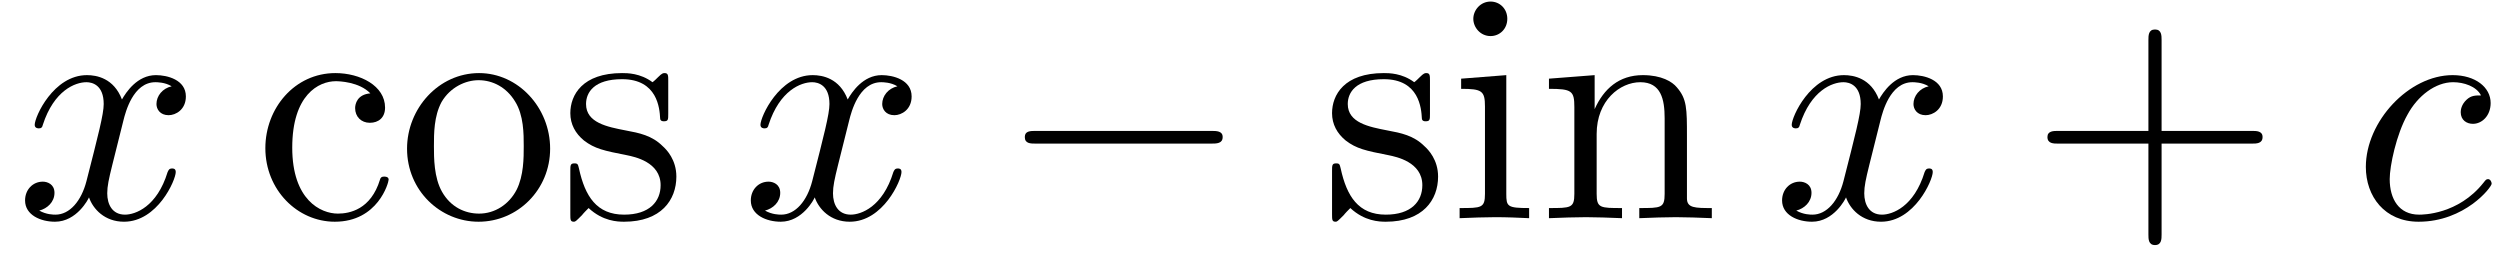
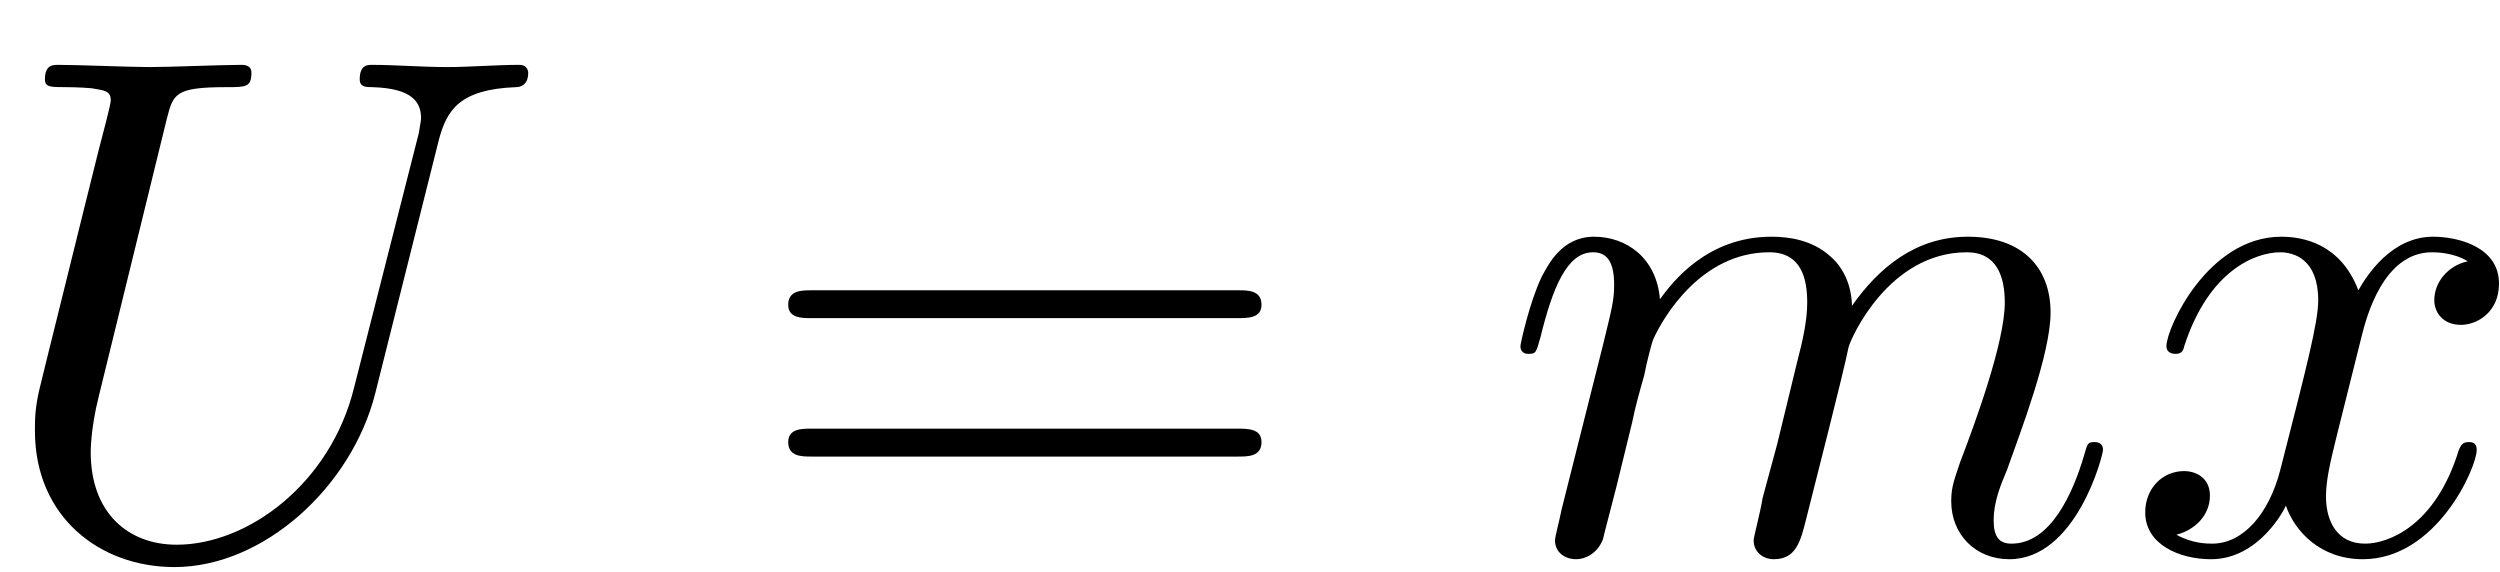
- <svg xmlns="http://www.w3.org/2000/svg" xmlns:xlink="http://www.w3.org/1999/xlink" width="77pt" height="8pt" viewBox="0 0 77 8" version="1.1">
+ <svg xmlns="http://www.w3.org/2000/svg" xmlns:xlink="http://www.w3.org/1999/xlink" width="35pt" height="8pt" viewBox="0 0 35 8" version="1.1">
  <defs>
    <g>
      <symbol overflow="visible" id="glyph0-0">
        <path style="stroke:none;" d="" />
      </symbol>
      <symbol overflow="visible" id="glyph0-1">
-         <path style="stroke:none;" d="M 3.328 -3.016 C 3.391 -3.266 3.625 -4.188 4.312 -4.188 C 4.359 -4.188 4.609 -4.188 4.812 -4.062 C 4.531 -4 4.344 -3.766 4.344 -3.516 C 4.344 -3.359 4.453 -3.172 4.719 -3.172 C 4.938 -3.172 5.25 -3.344 5.25 -3.75 C 5.25 -4.266 4.672 -4.406 4.328 -4.406 C 3.75 -4.406 3.406 -3.875 3.281 -3.656 C 3.031 -4.312 2.5 -4.406 2.203 -4.406 C 1.172 -4.406 0.594 -3.125 0.594 -2.875 C 0.594 -2.766 0.703 -2.766 0.719 -2.766 C 0.797 -2.766 0.828 -2.797 0.844 -2.875 C 1.188 -3.938 1.844 -4.188 2.188 -4.188 C 2.375 -4.188 2.719 -4.094 2.719 -3.516 C 2.719 -3.203 2.547 -2.547 2.188 -1.141 C 2.031 -0.531 1.672 -0.109 1.234 -0.109 C 1.172 -0.109 0.953 -0.109 0.734 -0.234 C 0.984 -0.297 1.203 -0.5 1.203 -0.781 C 1.203 -1.047 0.984 -1.125 0.844 -1.125 C 0.531 -1.125 0.297 -0.875 0.297 -0.547 C 0.297 -0.094 0.781 0.109 1.219 0.109 C 1.891 0.109 2.25 -0.594 2.266 -0.641 C 2.391 -0.281 2.75 0.109 3.344 0.109 C 4.375 0.109 4.938 -1.172 4.938 -1.422 C 4.938 -1.531 4.859 -1.531 4.828 -1.531 C 4.734 -1.531 4.719 -1.484 4.688 -1.422 C 4.359 -0.344 3.688 -0.109 3.375 -0.109 C 2.984 -0.109 2.828 -0.422 2.828 -0.766 C 2.828 -0.984 2.875 -1.203 2.984 -1.641 Z M 3.328 -3.016 " />
+         <path style="stroke:none;" d="M 6.328 -5.766 C 6.438 -6.172 6.609 -6.469 7.406 -6.5 C 7.453 -6.5 7.578 -6.516 7.578 -6.703 C 7.578 -6.703 7.578 -6.812 7.453 -6.812 C 7.125 -6.812 6.766 -6.781 6.438 -6.781 C 6.094 -6.781 5.719 -6.812 5.391 -6.812 C 5.328 -6.812 5.219 -6.812 5.219 -6.609 C 5.219 -6.5 5.312 -6.5 5.391 -6.5 C 5.969 -6.484 6.078 -6.281 6.078 -6.062 C 6.078 -6.031 6.047 -5.875 6.047 -5.859 L 5.141 -2.297 C 4.812 -0.953 3.656 -0.094 2.656 -0.094 C 1.984 -0.094 1.453 -0.531 1.453 -1.391 C 1.453 -1.406 1.453 -1.719 1.562 -2.156 L 2.516 -6.047 C 2.609 -6.406 2.625 -6.5 3.359 -6.5 C 3.625 -6.5 3.703 -6.5 3.703 -6.703 C 3.703 -6.812 3.594 -6.812 3.562 -6.812 C 3.281 -6.812 2.562 -6.781 2.281 -6.781 C 2 -6.781 1.281 -6.812 1 -6.812 C 0.922 -6.812 0.812 -6.812 0.812 -6.609 C 0.812 -6.5 0.891 -6.5 1.094 -6.5 C 1.109 -6.5 1.297 -6.5 1.469 -6.484 C 1.641 -6.453 1.734 -6.453 1.734 -6.312 C 1.734 -6.266 1.625 -5.844 1.562 -5.609 L 1.344 -4.734 C 1.25 -4.344 0.781 -2.469 0.734 -2.266 C 0.672 -2 0.672 -1.844 0.672 -1.688 C 0.672 -0.484 1.578 0.219 2.625 0.219 C 3.875 0.219 5.109 -0.906 5.438 -2.219 Z M 6.328 -5.766 " />
      </symbol>
      <symbol overflow="visible" id="glyph0-2">
-         <path style="stroke:none;" d="M 3.953 -3.781 C 3.781 -3.781 3.656 -3.781 3.516 -3.656 C 3.344 -3.5 3.328 -3.328 3.328 -3.266 C 3.328 -3.016 3.516 -2.906 3.703 -2.906 C 3.984 -2.906 4.25 -3.156 4.25 -3.547 C 4.25 -4.031 3.781 -4.406 3.078 -4.406 C 1.734 -4.406 0.406 -2.984 0.406 -1.578 C 0.406 -0.672 0.984 0.109 2.031 0.109 C 3.453 0.109 4.281 -0.953 4.281 -1.062 C 4.281 -1.125 4.234 -1.203 4.172 -1.203 C 4.109 -1.203 4.094 -1.172 4.031 -1.094 C 3.25 -0.109 2.156 -0.109 2.047 -0.109 C 1.422 -0.109 1.141 -0.594 1.141 -1.203 C 1.141 -1.609 1.344 -2.578 1.688 -3.188 C 2 -3.766 2.547 -4.188 3.094 -4.188 C 3.422 -4.188 3.812 -4.062 3.953 -3.781 Z M 3.953 -3.781 " />
+         <path style="stroke:none;" d="M 0.875 -0.594 C 0.844 -0.438 0.781 -0.203 0.781 -0.156 C 0.781 0.016 0.922 0.109 1.078 0.109 C 1.203 0.109 1.375 0.031 1.453 -0.172 C 1.453 -0.188 1.578 -0.656 1.641 -0.906 L 1.859 -1.797 C 1.906 -2.031 1.969 -2.25 2.031 -2.469 C 2.062 -2.641 2.141 -2.938 2.156 -2.969 C 2.297 -3.281 2.828 -4.188 3.781 -4.188 C 4.234 -4.188 4.312 -3.812 4.312 -3.484 C 4.312 -3.234 4.25 -2.953 4.172 -2.656 L 3.891 -1.5 L 3.688 -0.75 C 3.656 -0.547 3.562 -0.203 3.562 -0.156 C 3.562 0.016 3.703 0.109 3.844 0.109 C 4.156 0.109 4.219 -0.141 4.297 -0.453 C 4.438 -1.016 4.812 -2.469 4.891 -2.859 C 4.922 -2.984 5.453 -4.188 6.547 -4.188 C 6.969 -4.188 7.078 -3.844 7.078 -3.484 C 7.078 -2.922 6.656 -1.781 6.453 -1.25 C 6.375 -1.016 6.328 -0.906 6.328 -0.703 C 6.328 -0.234 6.672 0.109 7.141 0.109 C 8.078 0.109 8.453 -1.344 8.453 -1.422 C 8.453 -1.531 8.359 -1.531 8.328 -1.531 C 8.234 -1.531 8.234 -1.5 8.188 -1.344 C 8.031 -0.812 7.719 -0.109 7.172 -0.109 C 7 -0.109 6.922 -0.203 6.922 -0.438 C 6.922 -0.688 7.016 -0.922 7.109 -1.141 C 7.297 -1.672 7.719 -2.766 7.719 -3.344 C 7.719 -3.984 7.312 -4.406 6.562 -4.406 C 5.828 -4.406 5.312 -3.969 4.938 -3.438 C 4.938 -3.562 4.906 -3.906 4.625 -4.141 C 4.375 -4.359 4.062 -4.406 3.812 -4.406 C 2.906 -4.406 2.422 -3.766 2.25 -3.531 C 2.203 -4.109 1.781 -4.406 1.328 -4.406 C 0.875 -4.406 0.688 -4.016 0.594 -3.844 C 0.422 -3.484 0.297 -2.906 0.297 -2.875 C 0.297 -2.766 0.391 -2.766 0.406 -2.766 C 0.516 -2.766 0.516 -2.781 0.578 -3 C 0.75 -3.703 0.953 -4.188 1.312 -4.188 C 1.469 -4.188 1.609 -4.109 1.609 -3.734 C 1.609 -3.516 1.578 -3.406 1.453 -2.891 Z M 0.875 -0.594 " />
+       </symbol>
+       <symbol overflow="visible" id="glyph0-3">
+         <path style="stroke:none;" d="M 3.328 -3.016 C 3.391 -3.266 3.625 -4.188 4.312 -4.188 C 4.359 -4.188 4.609 -4.188 4.812 -4.062 C 4.531 -4 4.344 -3.766 4.344 -3.516 C 4.344 -3.359 4.453 -3.172 4.719 -3.172 C 4.938 -3.172 5.25 -3.344 5.25 -3.75 C 5.25 -4.266 4.672 -4.406 4.328 -4.406 C 3.75 -4.406 3.406 -3.875 3.281 -3.656 C 3.031 -4.312 2.5 -4.406 2.203 -4.406 C 1.172 -4.406 0.594 -3.125 0.594 -2.875 C 0.594 -2.766 0.703 -2.766 0.719 -2.766 C 0.797 -2.766 0.828 -2.797 0.844 -2.875 C 1.188 -3.938 1.844 -4.188 2.188 -4.188 C 2.375 -4.188 2.719 -4.094 2.719 -3.516 C 2.719 -3.203 2.547 -2.547 2.188 -1.141 C 2.031 -0.531 1.672 -0.109 1.234 -0.109 C 1.172 -0.109 0.953 -0.109 0.734 -0.234 C 0.984 -0.297 1.203 -0.5 1.203 -0.781 C 1.203 -1.047 0.984 -1.125 0.844 -1.125 C 0.531 -1.125 0.297 -0.875 0.297 -0.547 C 0.297 -0.094 0.781 0.109 1.219 0.109 C 1.891 0.109 2.25 -0.594 2.266 -0.641 C 2.391 -0.281 2.75 0.109 3.344 0.109 C 4.375 0.109 4.938 -1.172 4.938 -1.422 C 4.938 -1.531 4.859 -1.531 4.828 -1.531 C 4.734 -1.531 4.719 -1.484 4.688 -1.422 C 4.359 -0.344 3.688 -0.109 3.375 -0.109 C 2.984 -0.109 2.828 -0.422 2.828 -0.766 C 2.828 -0.984 2.875 -1.203 2.984 -1.641 Z M 3.328 -3.016 " />
      </symbol>
      <symbol overflow="visible" id="glyph1-0">
        <path style="stroke:none;" d="" />
      </symbol>
      <symbol overflow="visible" id="glyph1-1">
-         <path style="stroke:none;" d="M 1.172 -2.172 C 1.172 -3.797 1.984 -4.219 2.516 -4.219 C 2.609 -4.219 3.234 -4.203 3.578 -3.844 C 3.172 -3.812 3.109 -3.516 3.109 -3.391 C 3.109 -3.125 3.297 -2.938 3.562 -2.938 C 3.828 -2.938 4.031 -3.094 4.031 -3.406 C 4.031 -4.078 3.266 -4.469 2.5 -4.469 C 1.25 -4.469 0.344 -3.391 0.344 -2.156 C 0.344 -0.875 1.328 0.109 2.484 0.109 C 3.812 0.109 4.141 -1.094 4.141 -1.188 C 4.141 -1.281 4.031 -1.281 4 -1.281 C 3.922 -1.281 3.891 -1.25 3.875 -1.188 C 3.594 -0.266 2.938 -0.141 2.578 -0.141 C 2.047 -0.141 1.172 -0.562 1.172 -2.172 Z M 1.172 -2.172 " />
-       </symbol>
-       <symbol overflow="visible" id="glyph1-2">
-         <path style="stroke:none;" d="M 4.688 -2.141 C 4.688 -3.406 3.703 -4.469 2.5 -4.469 C 1.25 -4.469 0.281 -3.375 0.281 -2.141 C 0.281 -0.844 1.312 0.109 2.484 0.109 C 3.688 0.109 4.688 -0.875 4.688 -2.141 Z M 2.5 -0.141 C 2.062 -0.141 1.625 -0.344 1.359 -0.812 C 1.109 -1.25 1.109 -1.859 1.109 -2.219 C 1.109 -2.609 1.109 -3.141 1.344 -3.578 C 1.609 -4.031 2.078 -4.25 2.484 -4.25 C 2.922 -4.25 3.344 -4.031 3.609 -3.594 C 3.875 -3.172 3.875 -2.594 3.875 -2.219 C 3.875 -1.859 3.875 -1.312 3.656 -0.875 C 3.422 -0.422 2.984 -0.141 2.5 -0.141 Z M 2.5 -0.141 " />
-       </symbol>
-       <symbol overflow="visible" id="glyph1-3">
-         <path style="stroke:none;" d="M 2.078 -1.938 C 2.297 -1.891 3.109 -1.734 3.109 -1.016 C 3.109 -0.516 2.766 -0.109 1.984 -0.109 C 1.141 -0.109 0.781 -0.672 0.594 -1.531 C 0.562 -1.656 0.562 -1.688 0.453 -1.688 C 0.328 -1.688 0.328 -1.625 0.328 -1.453 L 0.328 -0.125 C 0.328 0.047 0.328 0.109 0.438 0.109 C 0.484 0.109 0.5 0.094 0.688 -0.094 C 0.703 -0.109 0.703 -0.125 0.891 -0.312 C 1.328 0.094 1.781 0.109 1.984 0.109 C 3.125 0.109 3.594 -0.562 3.594 -1.281 C 3.594 -1.797 3.297 -2.109 3.172 -2.219 C 2.844 -2.547 2.453 -2.625 2.031 -2.703 C 1.469 -2.812 0.812 -2.938 0.812 -3.516 C 0.812 -3.875 1.062 -4.281 1.922 -4.281 C 3.016 -4.281 3.078 -3.375 3.094 -3.078 C 3.094 -2.984 3.188 -2.984 3.203 -2.984 C 3.344 -2.984 3.344 -3.031 3.344 -3.219 L 3.344 -4.234 C 3.344 -4.391 3.344 -4.469 3.234 -4.469 C 3.188 -4.469 3.156 -4.469 3.031 -4.344 C 3 -4.312 2.906 -4.219 2.859 -4.188 C 2.484 -4.469 2.078 -4.469 1.922 -4.469 C 0.703 -4.469 0.328 -3.797 0.328 -3.234 C 0.328 -2.891 0.484 -2.609 0.75 -2.391 C 1.078 -2.141 1.359 -2.078 2.078 -1.938 Z M 2.078 -1.938 " />
-       </symbol>
-       <symbol overflow="visible" id="glyph1-4">
-         <path style="stroke:none;" d="M 1.766 -4.406 L 0.375 -4.297 L 0.375 -3.984 C 1.016 -3.984 1.109 -3.922 1.109 -3.438 L 1.109 -0.75 C 1.109 -0.312 1 -0.312 0.328 -0.312 L 0.328 0 C 0.641 -0.016 1.188 -0.031 1.422 -0.031 C 1.781 -0.031 2.125 -0.016 2.469 0 L 2.469 -0.312 C 1.797 -0.312 1.766 -0.359 1.766 -0.75 Z M 1.797 -6.141 C 1.797 -6.453 1.562 -6.672 1.281 -6.672 C 0.969 -6.672 0.75 -6.406 0.75 -6.141 C 0.75 -5.875 0.969 -5.609 1.281 -5.609 C 1.562 -5.609 1.797 -5.828 1.797 -6.141 Z M 1.797 -6.141 " />
-       </symbol>
-       <symbol overflow="visible" id="glyph1-5">
-         <path style="stroke:none;" d="M 1.094 -3.422 L 1.094 -0.75 C 1.094 -0.312 0.984 -0.312 0.312 -0.312 L 0.312 0 C 0.672 -0.016 1.172 -0.031 1.453 -0.031 C 1.703 -0.031 2.219 -0.016 2.562 0 L 2.562 -0.312 C 1.891 -0.312 1.781 -0.312 1.781 -0.75 L 1.781 -2.594 C 1.781 -3.625 2.5 -4.188 3.125 -4.188 C 3.766 -4.188 3.875 -3.656 3.875 -3.078 L 3.875 -0.75 C 3.875 -0.312 3.766 -0.312 3.094 -0.312 L 3.094 0 C 3.438 -0.016 3.953 -0.031 4.219 -0.031 C 4.469 -0.031 5 -0.016 5.328 0 L 5.328 -0.312 C 4.812 -0.312 4.562 -0.312 4.562 -0.609 L 4.562 -2.516 C 4.562 -3.375 4.562 -3.672 4.25 -4.031 C 4.109 -4.203 3.781 -4.406 3.203 -4.406 C 2.469 -4.406 2 -3.984 1.719 -3.359 L 1.719 -4.406 L 0.312 -4.297 L 0.312 -3.984 C 1.016 -3.984 1.094 -3.922 1.094 -3.422 Z M 1.094 -3.422 " />
-       </symbol>
-       <symbol overflow="visible" id="glyph1-6">
-         <path style="stroke:none;" d="M 4.078 -2.297 L 6.859 -2.297 C 7 -2.297 7.188 -2.297 7.188 -2.5 C 7.188 -2.688 7 -2.688 6.859 -2.688 L 4.078 -2.688 L 4.078 -5.484 C 4.078 -5.625 4.078 -5.812 3.875 -5.812 C 3.672 -5.812 3.672 -5.625 3.672 -5.484 L 3.672 -2.688 L 0.891 -2.688 C 0.75 -2.688 0.562 -2.688 0.562 -2.5 C 0.562 -2.297 0.75 -2.297 0.891 -2.297 L 3.672 -2.297 L 3.672 0.5 C 3.672 0.641 3.672 0.828 3.875 0.828 C 4.078 0.828 4.078 0.641 4.078 0.5 Z M 4.078 -2.297 " />
-       </symbol>
-       <symbol overflow="visible" id="glyph2-0">
-         <path style="stroke:none;" d="" />
-       </symbol>
-       <symbol overflow="visible" id="glyph2-1">
-         <path style="stroke:none;" d="M 6.562 -2.297 C 6.734 -2.297 6.922 -2.297 6.922 -2.5 C 6.922 -2.688 6.734 -2.688 6.562 -2.688 L 1.172 -2.688 C 1 -2.688 0.828 -2.688 0.828 -2.5 C 0.828 -2.297 1 -2.297 1.172 -2.297 Z M 6.562 -2.297 " />
+         <path style="stroke:none;" d="M 6.844 -3.266 C 7 -3.266 7.188 -3.266 7.188 -3.453 C 7.188 -3.656 7 -3.656 6.859 -3.656 L 0.891 -3.656 C 0.75 -3.656 0.562 -3.656 0.562 -3.453 C 0.562 -3.266 0.75 -3.266 0.891 -3.266 Z M 6.859 -1.328 C 7 -1.328 7.188 -1.328 7.188 -1.531 C 7.188 -1.719 7 -1.719 6.844 -1.719 L 0.891 -1.719 C 0.75 -1.719 0.562 -1.719 0.562 -1.531 C 0.562 -1.328 0.75 -1.328 0.891 -1.328 Z M 6.859 -1.328 " />
      </symbol>
    </g>
  </defs>
  <g id="surface1">
    <g style="fill:rgb(0%,0%,0%);fill-opacity:1;">
-       <use xlink:href="#glyph0-1" x="0.475" y="6.72" />
+       <use xlink:href="#glyph0-1" x="-0.183" y="7.72" />
    </g>
    <g style="fill:rgb(0%,0%,0%);fill-opacity:1;">
-       <use xlink:href="#glyph1-1" x="7.829" y="6.72" />
-       <use xlink:href="#glyph1-2" x="12.256" y="6.72" />
-       <use xlink:href="#glyph1-3" x="17.238" y="6.72" />
+       <use xlink:href="#glyph1-1" x="10.473" y="7.72" />
    </g>
    <g style="fill:rgb(0%,0%,0%);fill-opacity:1;">
-       <use xlink:href="#glyph0-1" x="22.828" y="6.72" />
-     </g>
-     <g style="fill:rgb(0%,0%,0%);fill-opacity:1;">
-       <use xlink:href="#glyph2-1" x="30.736" y="6.72" />
-     </g>
-     <g style="fill:rgb(0%,0%,0%);fill-opacity:1;">
-       <use xlink:href="#glyph1-3" x="40.699" y="6.72" />
-       <use xlink:href="#glyph1-4" x="44.628" y="6.72" />
-       <use xlink:href="#glyph1-5" x="47.396" y="6.72" />
-     </g>
-     <g style="fill:rgb(0%,0%,0%);fill-opacity:1;">
-       <use xlink:href="#glyph0-1" x="54.591" y="6.72" />
-     </g>
-     <g style="fill:rgb(0%,0%,0%);fill-opacity:1;">
-       <use xlink:href="#glyph1-6" x="62.499" y="6.72" />
-     </g>
-     <g style="fill:rgb(0%,0%,0%);fill-opacity:1;">
-       <use xlink:href="#glyph0-2" x="72.462" y="6.72" />
+       <use xlink:href="#glyph0-2" x="20.989" y="7.72" />
+       <use xlink:href="#glyph0-3" x="29.736" y="7.72" />
    </g>
  </g>
</svg>
